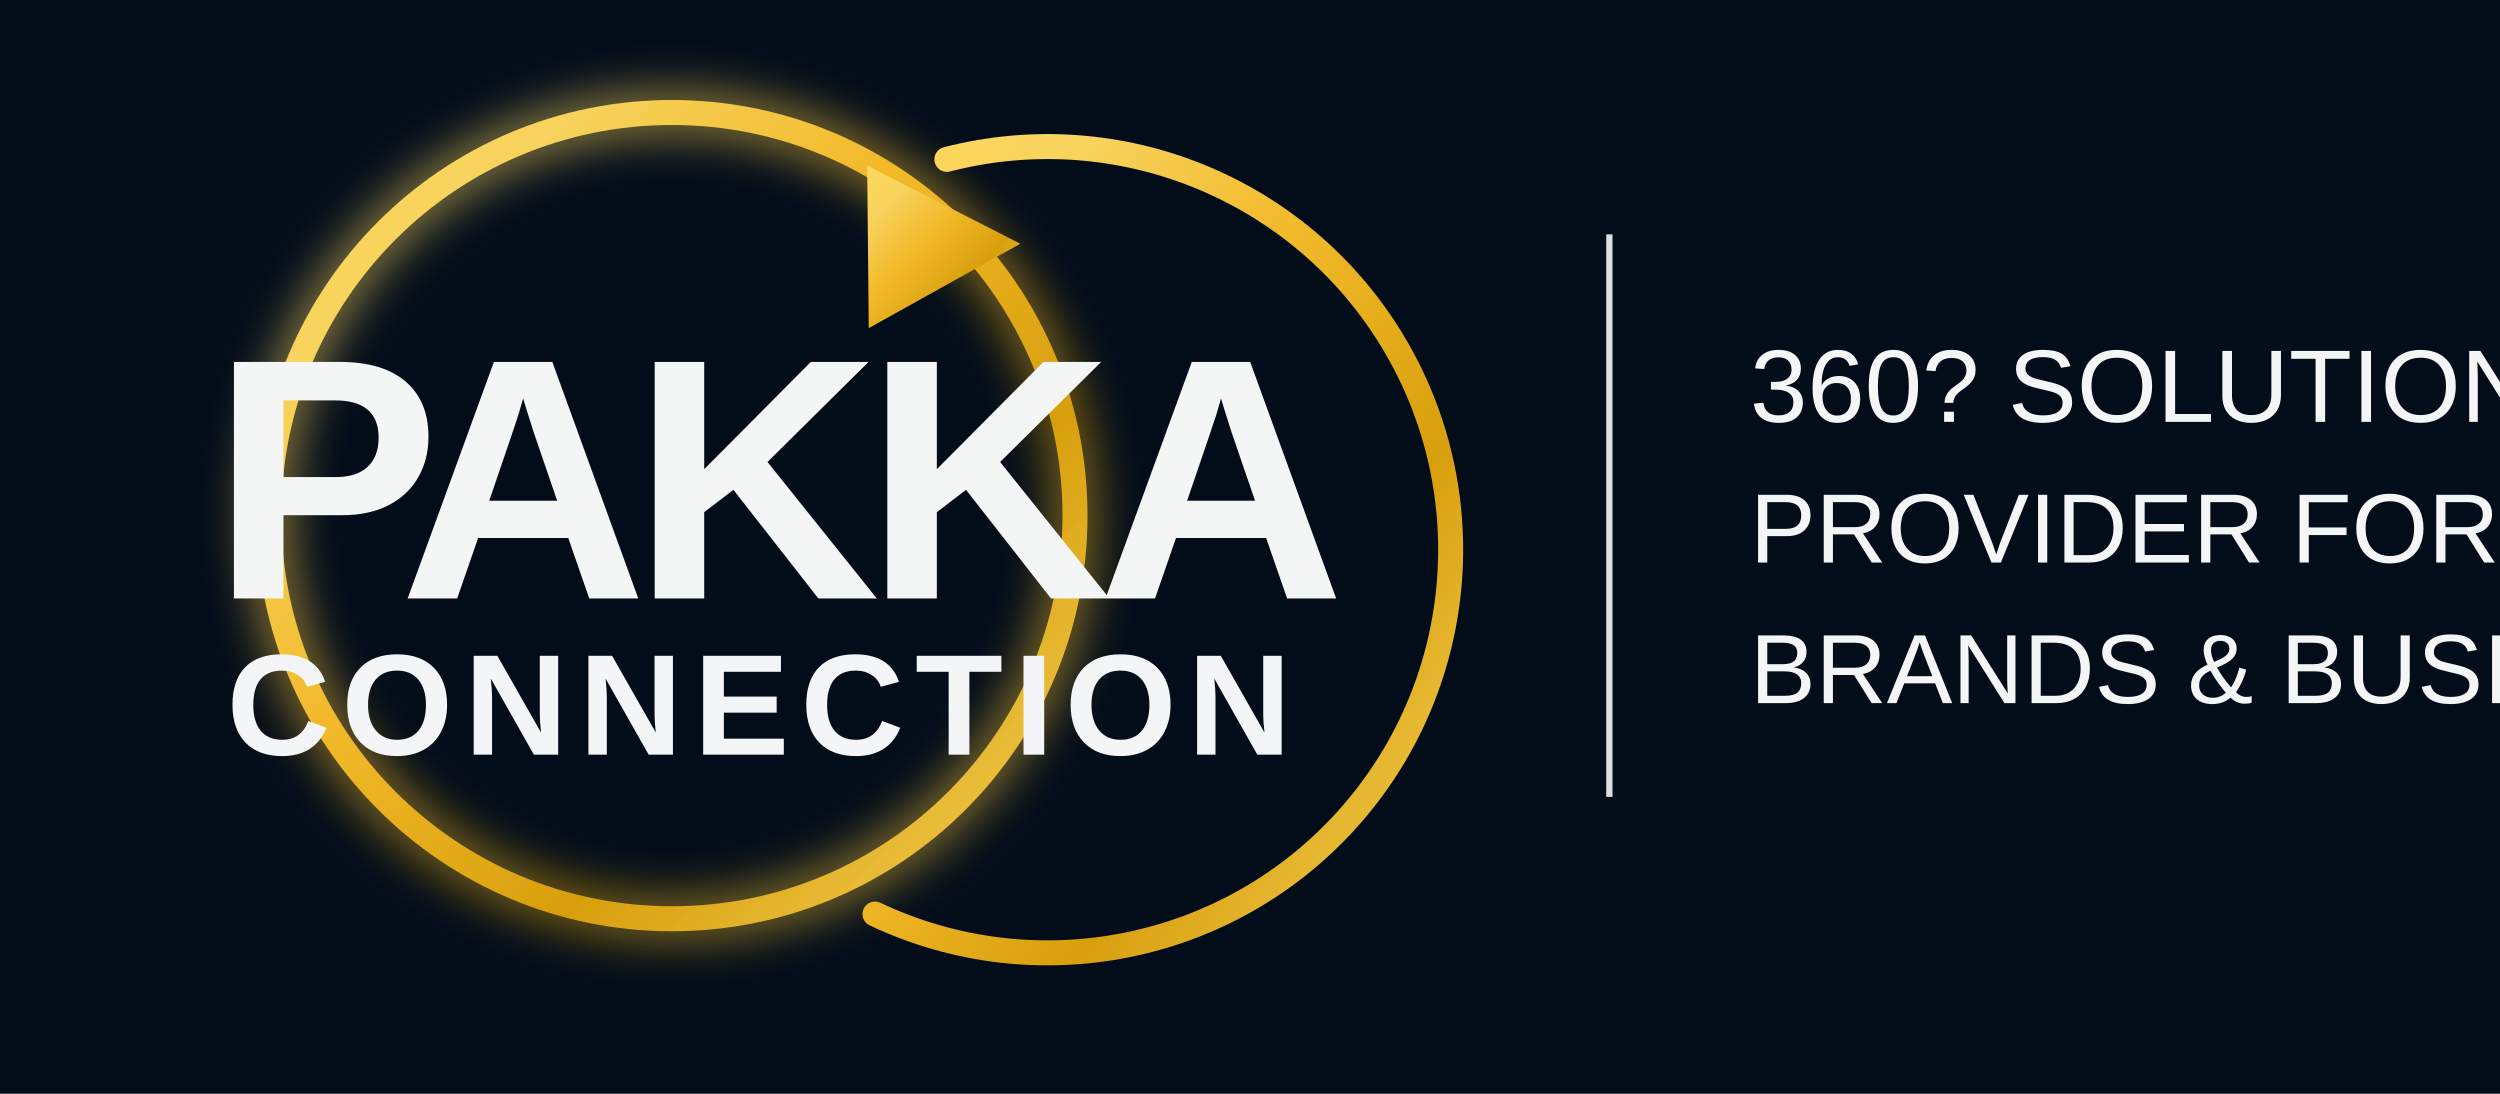
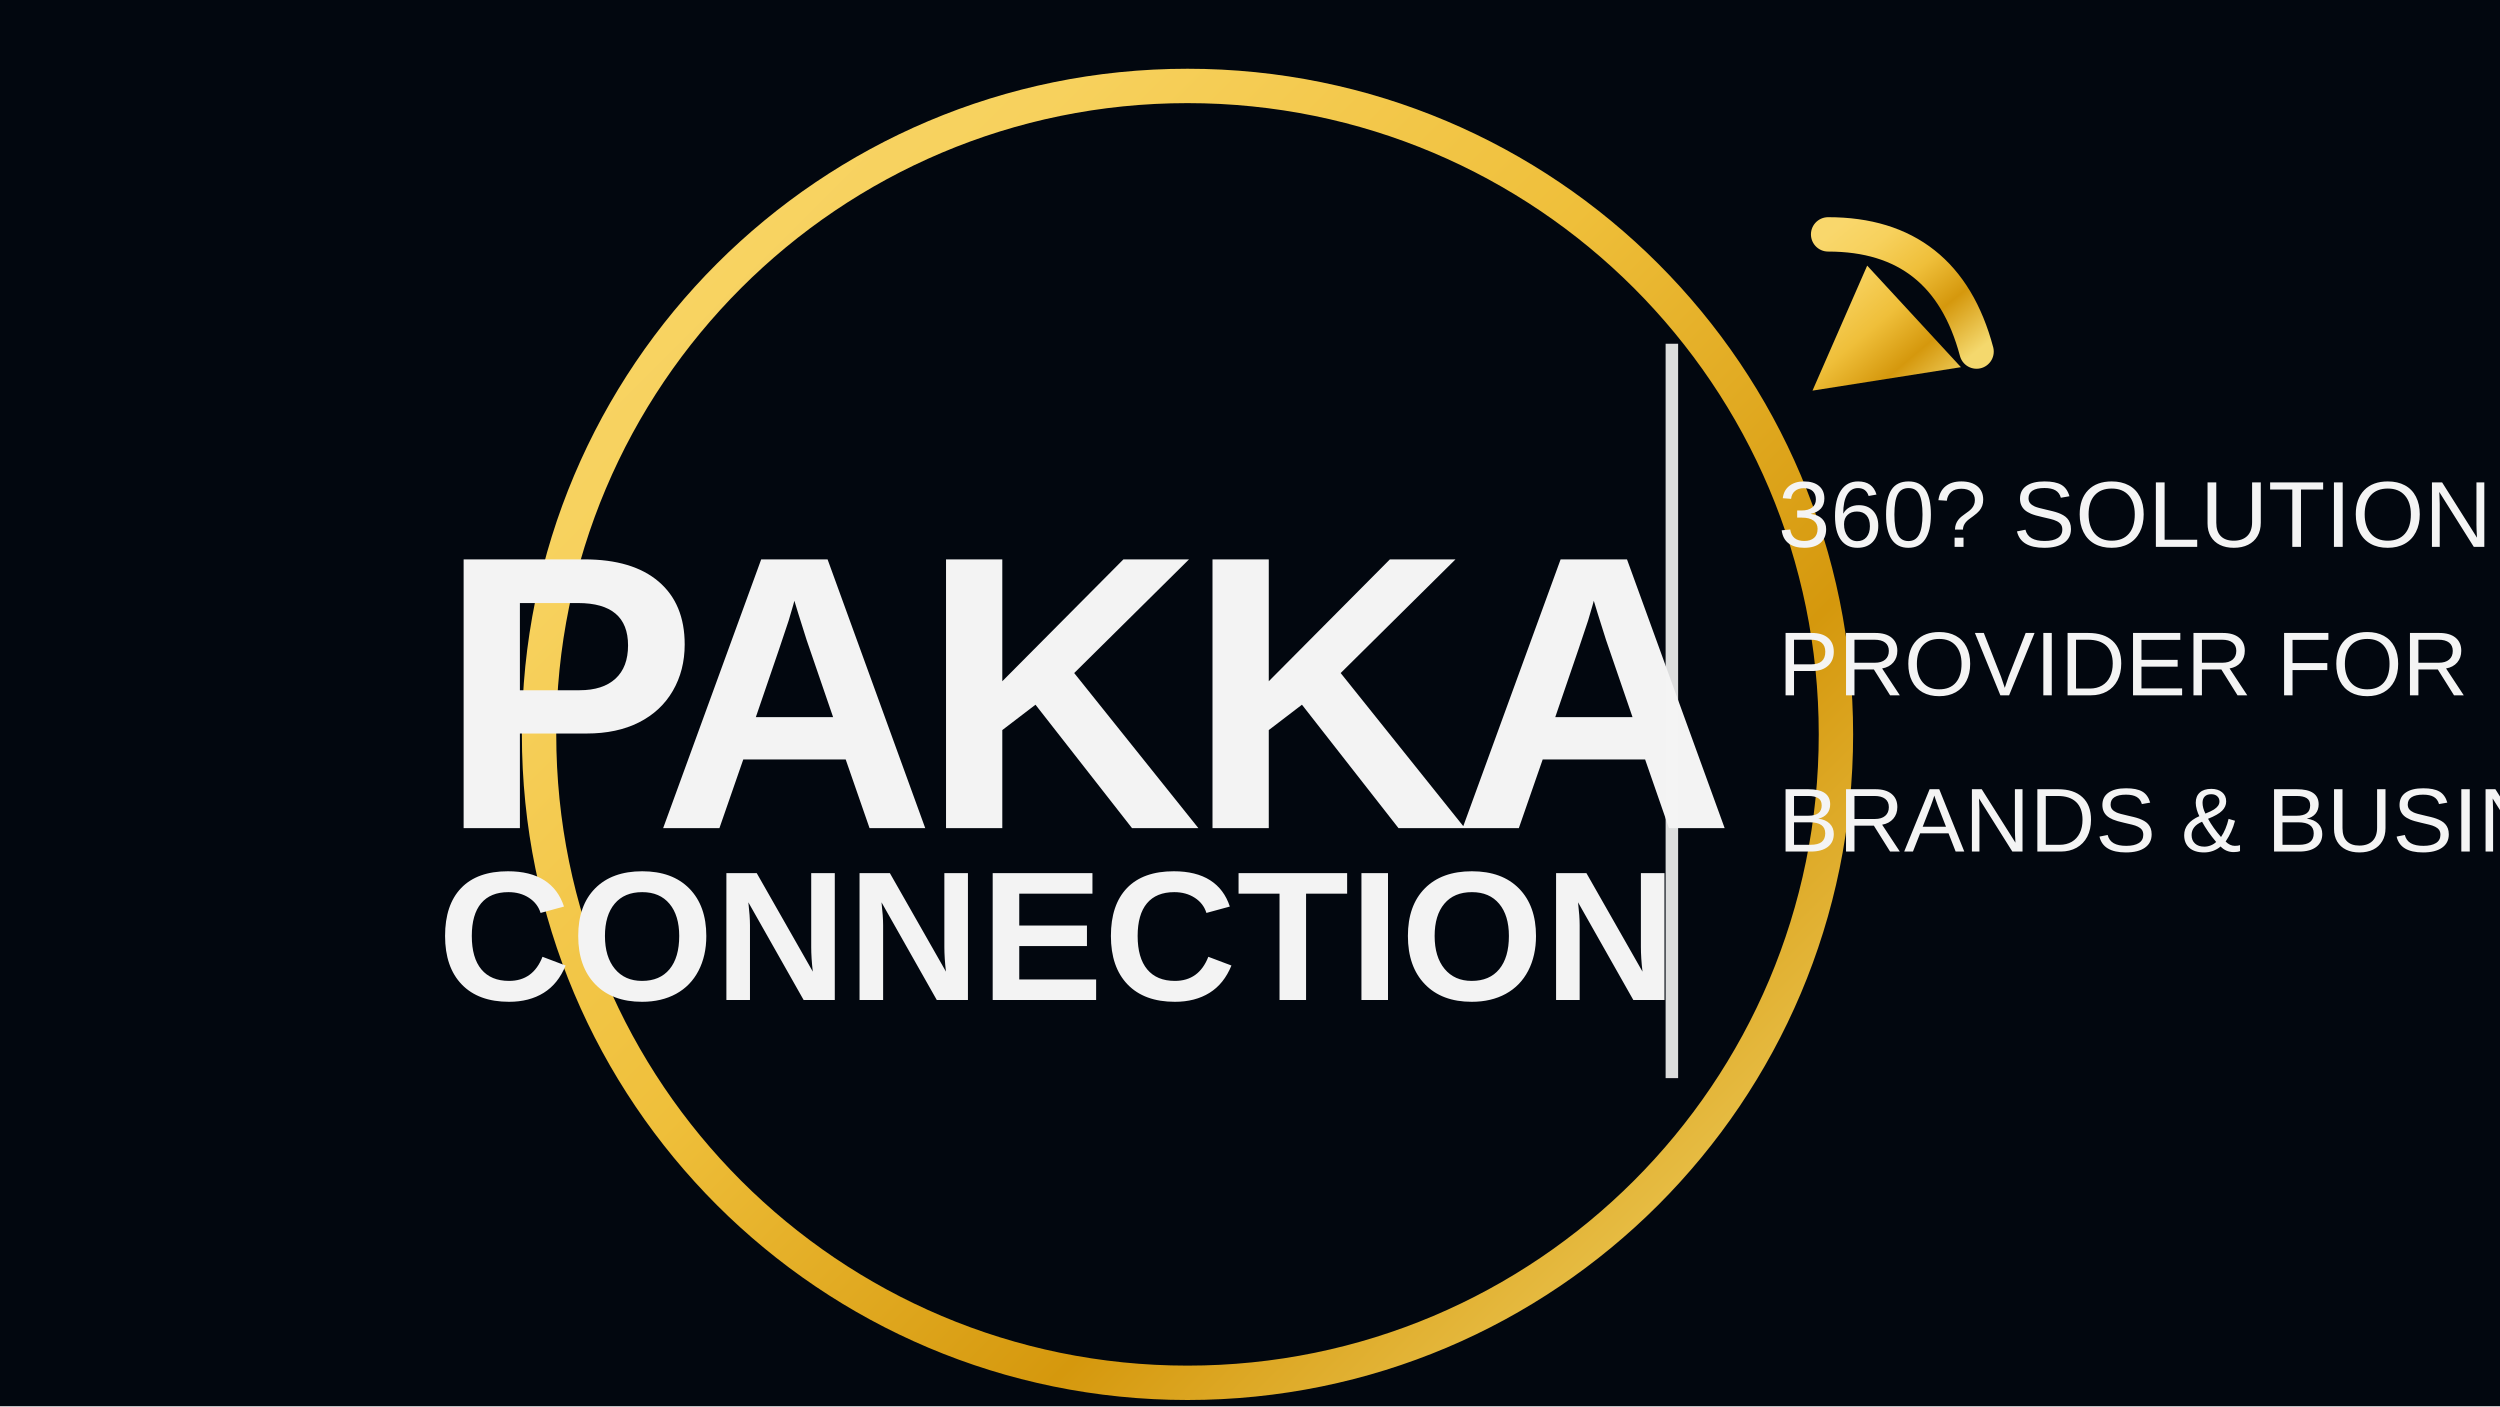
- <svg xmlns="http://www.w3.org/2000/svg" viewBox="0 0 1600 700" role="img" aria-labelledby="title desc">
+ <svg xmlns="http://www.w3.org/2000/svg" viewBox="0 0 1600 900" role="img" aria-labelledby="title desc">
  <defs>
    <linearGradient id="gold" x1="0" x2="1" y1="0" y2="1">
-       <stop offset="0%" stop-color="#ffd75b" />
-       <stop offset="18%" stop-color="#f7d35d" />
-       <stop offset="42%" stop-color="#f2b92a" />
-       <stop offset="68%" stop-color="#d89f0d" />
-       <stop offset="100%" stop-color="#f7d45b" />
+       <stop offset="0%" stop-color="#f9d76c" />
+       <stop offset="20%" stop-color="#f7d15d" />
+       <stop offset="45%" stop-color="#efbf3a" />
+       <stop offset="70%" stop-color="#d5980d" />
+       <stop offset="100%" stop-color="#f4d86d" />
    </linearGradient>
-     <filter id="softGlow" x="-40%" y="-40%" width="180%" height="180%">
-       <feGaussianBlur stdDeviation="16" result="blur" />
-       <feColorMatrix in="blur" type="matrix" values="1 0 0 0 0  0 1 0 0 0  0 0 1 0 0  0 0 0 0.9 0" />
-       <feMerge>
-         <feMergeNode in="blur" />
-         <feMergeNode in="SourceGraphic" />
-       </feMerge>
-     </filter>
  </defs>
-   <rect width="1600" height="700" fill="#030d1a" />
-   <g transform="translate(0 -20)" filter="url(#softGlow)">
-     <circle cx="430" cy="350" r="258" fill="none" stroke="url(#gold)" stroke-width="16" stroke-linecap="round" />
-   </g>
-   <g transform="translate(0 -20)">
-     <path d="M606 122 A258 258 0 1 1 560 605" fill="none" stroke="url(#gold)" stroke-width="16" stroke-linecap="round" />
-     <path d="M555 126 L556 230 L653 176 Z" fill="url(#gold)" />
-     <path d="M795 176 L653 176" stroke="url(#gold)" stroke-width="8" stroke-linecap="round" opacity="0.95" />
-   </g>
-   <g transform="translate(0 -12)">
-     <text x="135" y="395" font-size="220" font-weight="900" fill="#f4f5f5" font-family="Segoe UI, Arial, sans-serif" letter-spacing="-10">PAKKA</text>
-     <text x="145" y="495" font-size="92" font-weight="600" fill="#f3f5f6" font-family="Segoe UI, Arial, sans-serif" letter-spacing="7">CONNECTION</text>
+   <rect width="1600" height="900" fill="#02070f" />
+   <g>
+     <circle cx="760" cy="470" r="415" fill="none" stroke="url(#gold)" stroke-width="22" />
+     <path d="M 1195 170 L 1255 235 L 1160 250 Z" fill="url(#gold)" />
+     <path d="M 1170 150 Q 1245 150 1265 225" fill="none" stroke="url(#gold)" stroke-width="22" stroke-linecap="round" />
  </g>
  <g>
-     <line x1="1030" y1="150" x2="1030" y2="510" stroke="#f5f5f6" stroke-width="4" opacity="0.9" />
-     <text x="1120" y="270" font-size="66" font-weight="400" fill="#f4f5f5" font-family="Segoe UI, Arial, sans-serif">360? SOLUTION</text>
-     <text x="1120" y="360" font-size="63" font-weight="400" fill="#f4f5f5" font-family="Segoe UI, Arial, sans-serif">PROVIDER FOR</text>
-     <text x="1120" y="450" font-size="63" font-weight="400" fill="#f4f5f5" font-family="Segoe UI, Arial, sans-serif">BRANDS &amp; BUSINESS</text>
+     <text x="280" y="530" font-size="250" font-weight="900" fill="#f3f3f3" font-family="Segoe UI, Arial, sans-serif" letter-spacing="-10">PAKKA</text>
+     <text x="280" y="640" font-size="118" font-weight="600" fill="#f3f3f3" font-family="Segoe UI, Arial, sans-serif" letter-spacing="0">CONNECTION</text>
+   </g>
+   <g>
+     <line x1="1070" y1="220" x2="1070" y2="690" stroke="#f4f4f4" stroke-width="8" opacity="0.9" />
+     <text x="1138" y="350" font-size="60" font-weight="400" fill="#f4f4f4" font-family="Segoe UI, Arial, sans-serif">360? SOLUTION</text>
+     <text x="1138" y="445" font-size="58" font-weight="400" fill="#f4f4f4" font-family="Segoe UI, Arial, sans-serif">PROVIDER FOR</text>
+     <text x="1138" y="545" font-size="58" font-weight="400" fill="#f4f4f4" font-family="Segoe UI, Arial, sans-serif">BRANDS &amp; BUSINESS</text>
  </g>
</svg>
